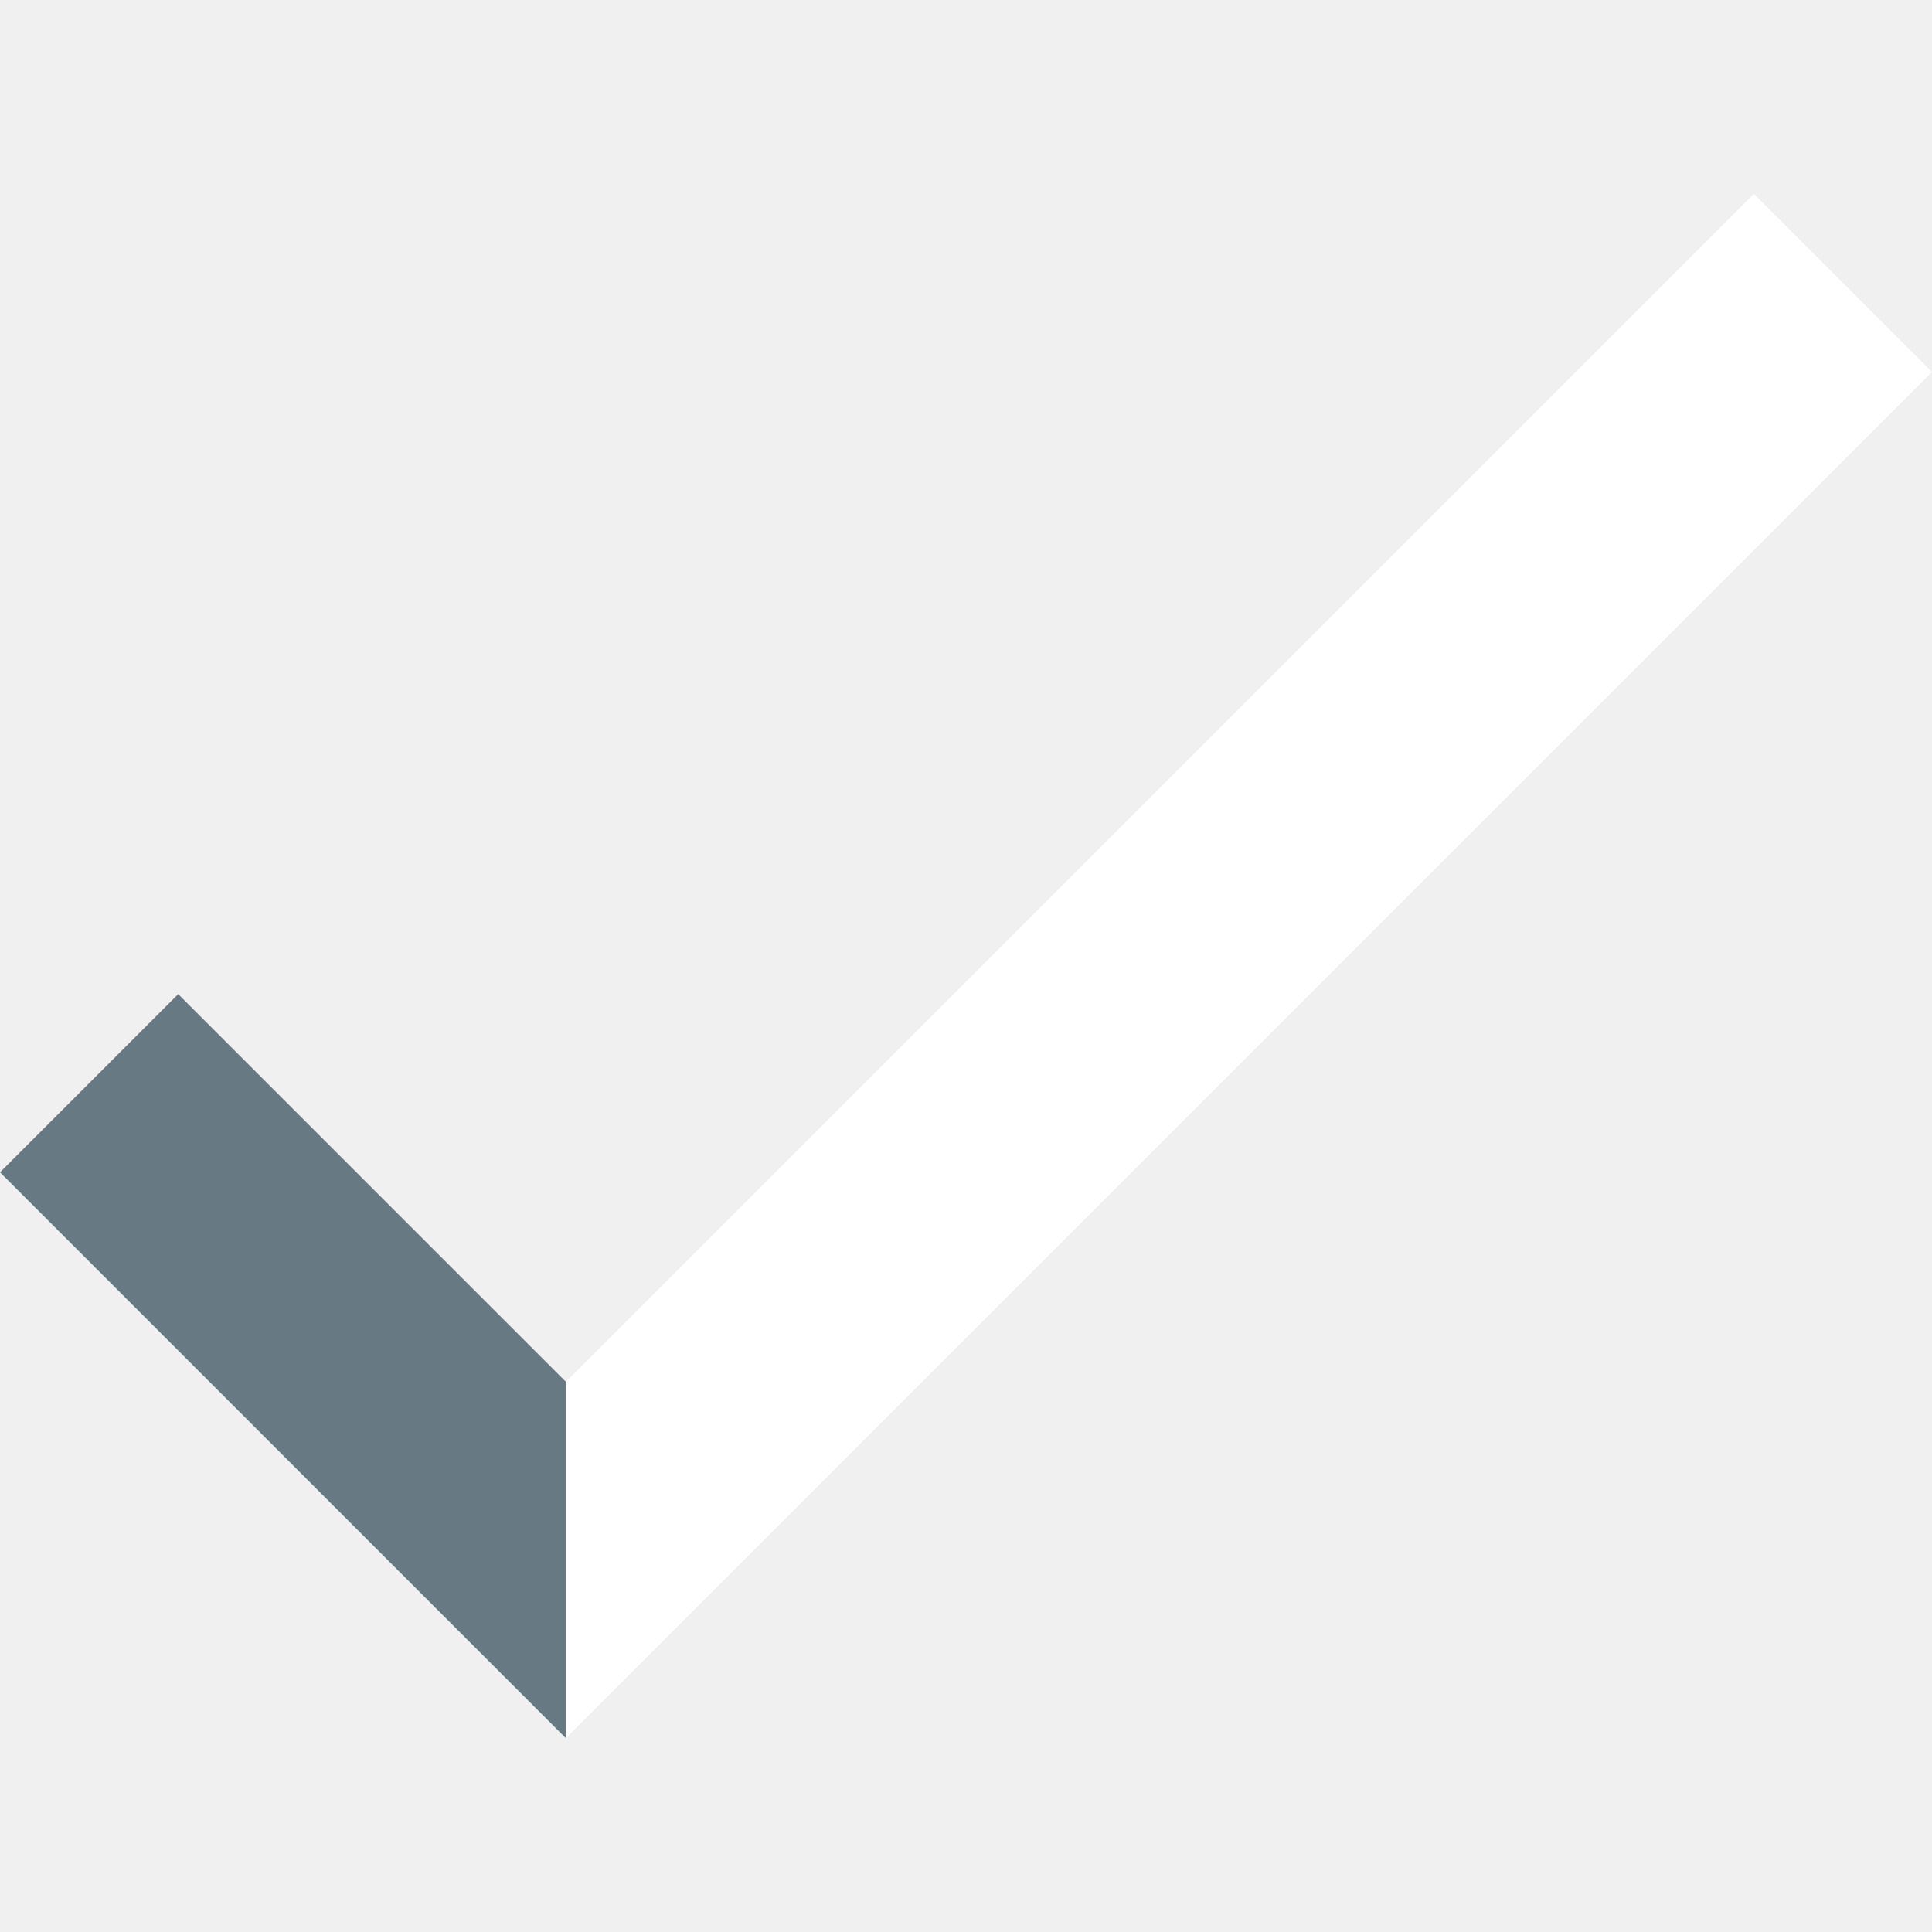
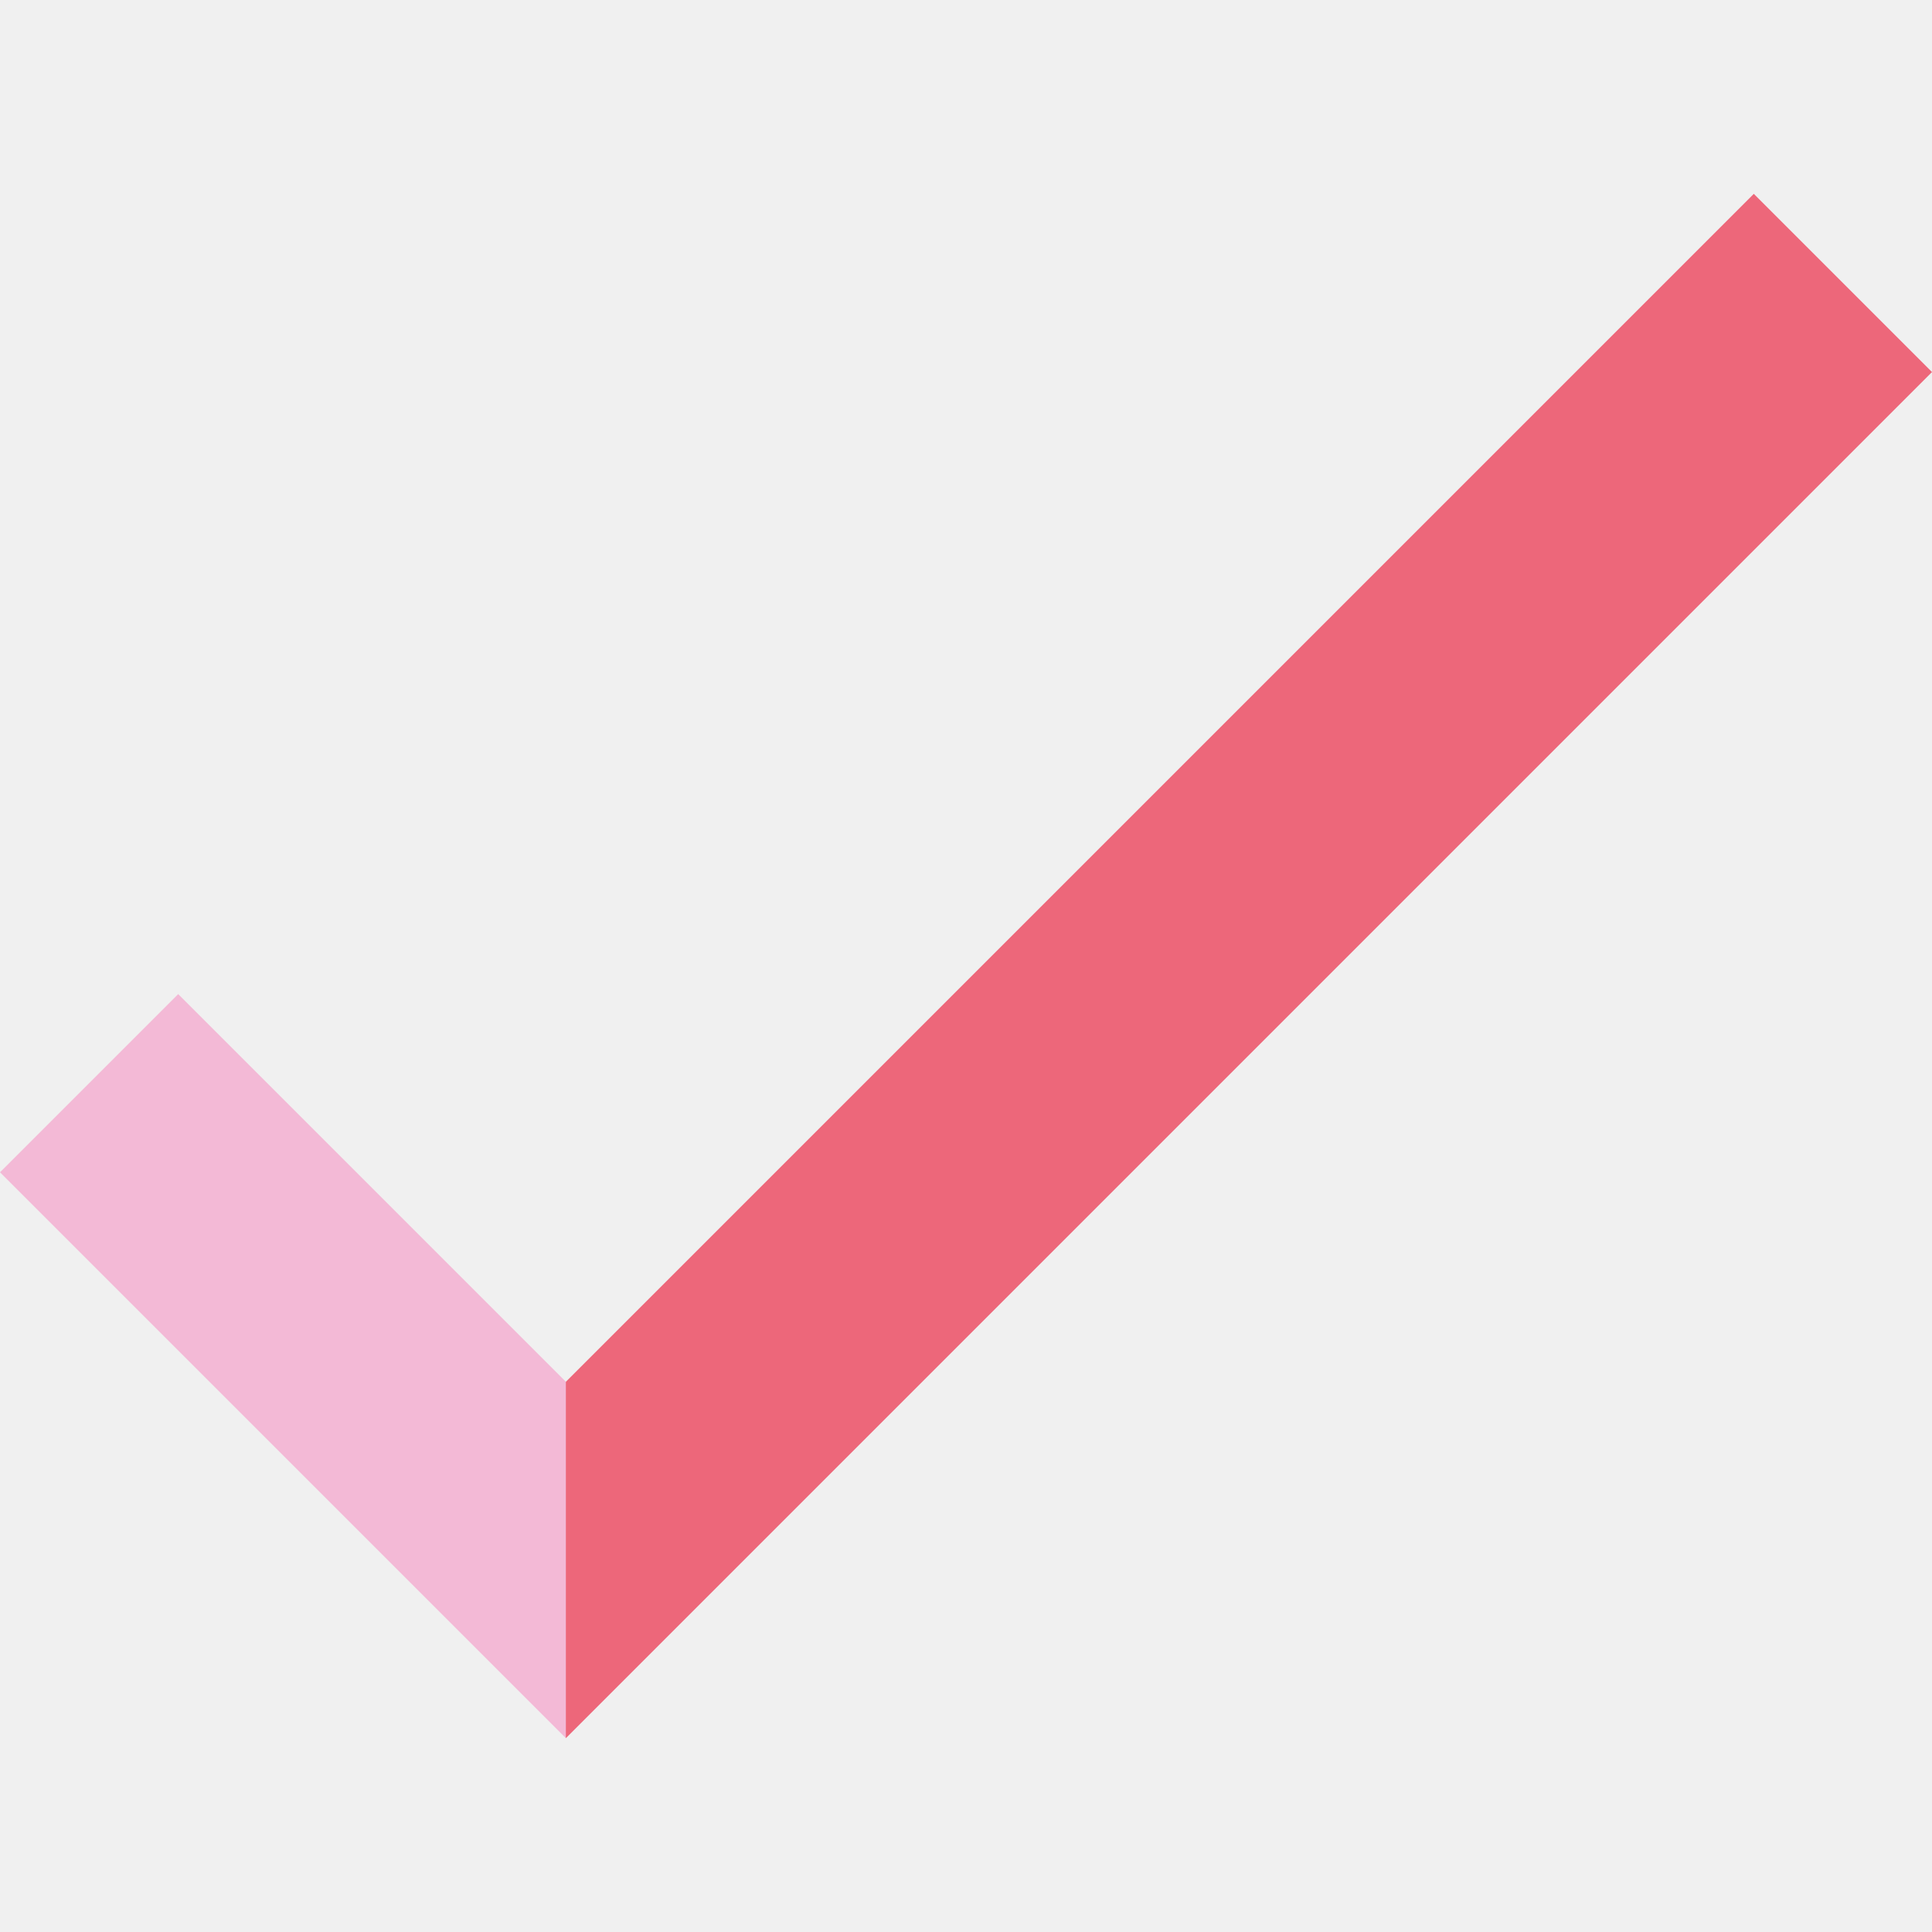
<svg xmlns="http://www.w3.org/2000/svg" viewBox="0 0 512 512">
-   <path fill="#677a83" d="M47.222 263.447L0 310.669l149.961 149.962 22.261-47.223-22.261-47.222z" />
-   <path fill="#fff" d="M464.778 51.369L149.961 366.186v94.445L512 98.592z" />
+   <path fill="#f3b9d6" d="M47.222 263.447L0 310.669l149.961 149.962 22.261-47.223-22.261-47.222z" />
+   <path fill="#ed677a" d="M464.778 51.369L149.961 366.186v94.445L512 98.592z" />
</svg>
